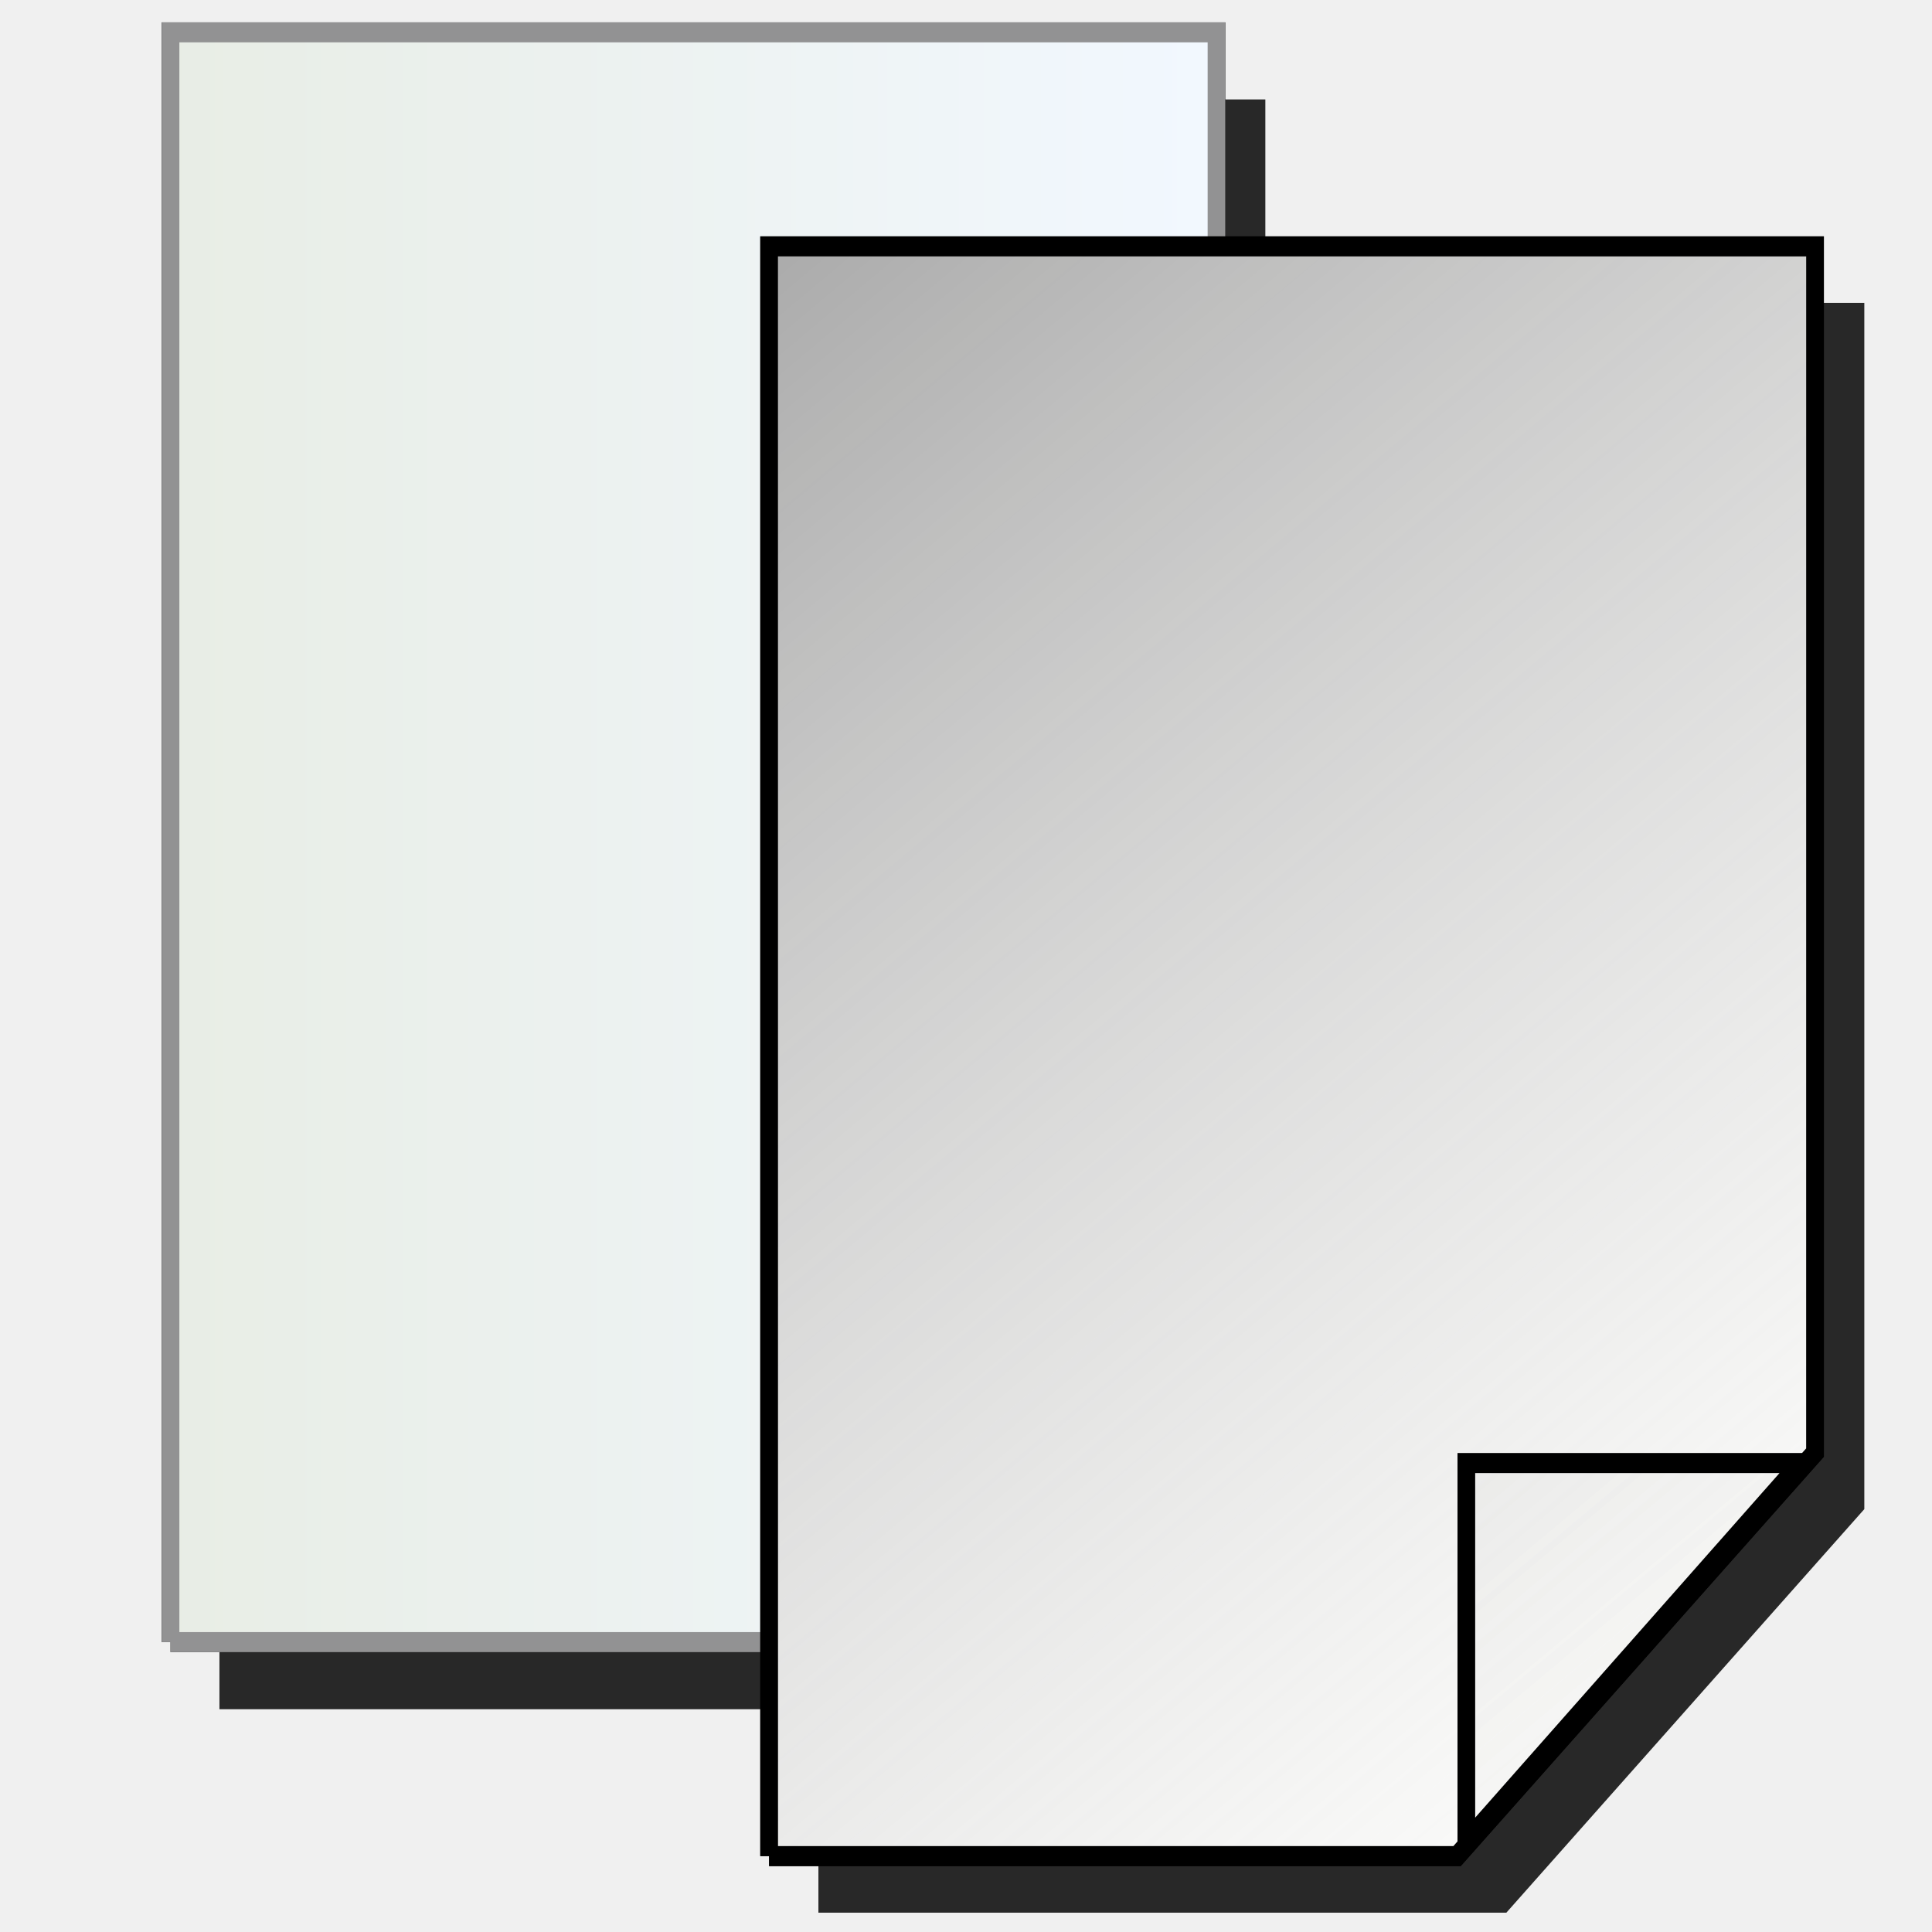
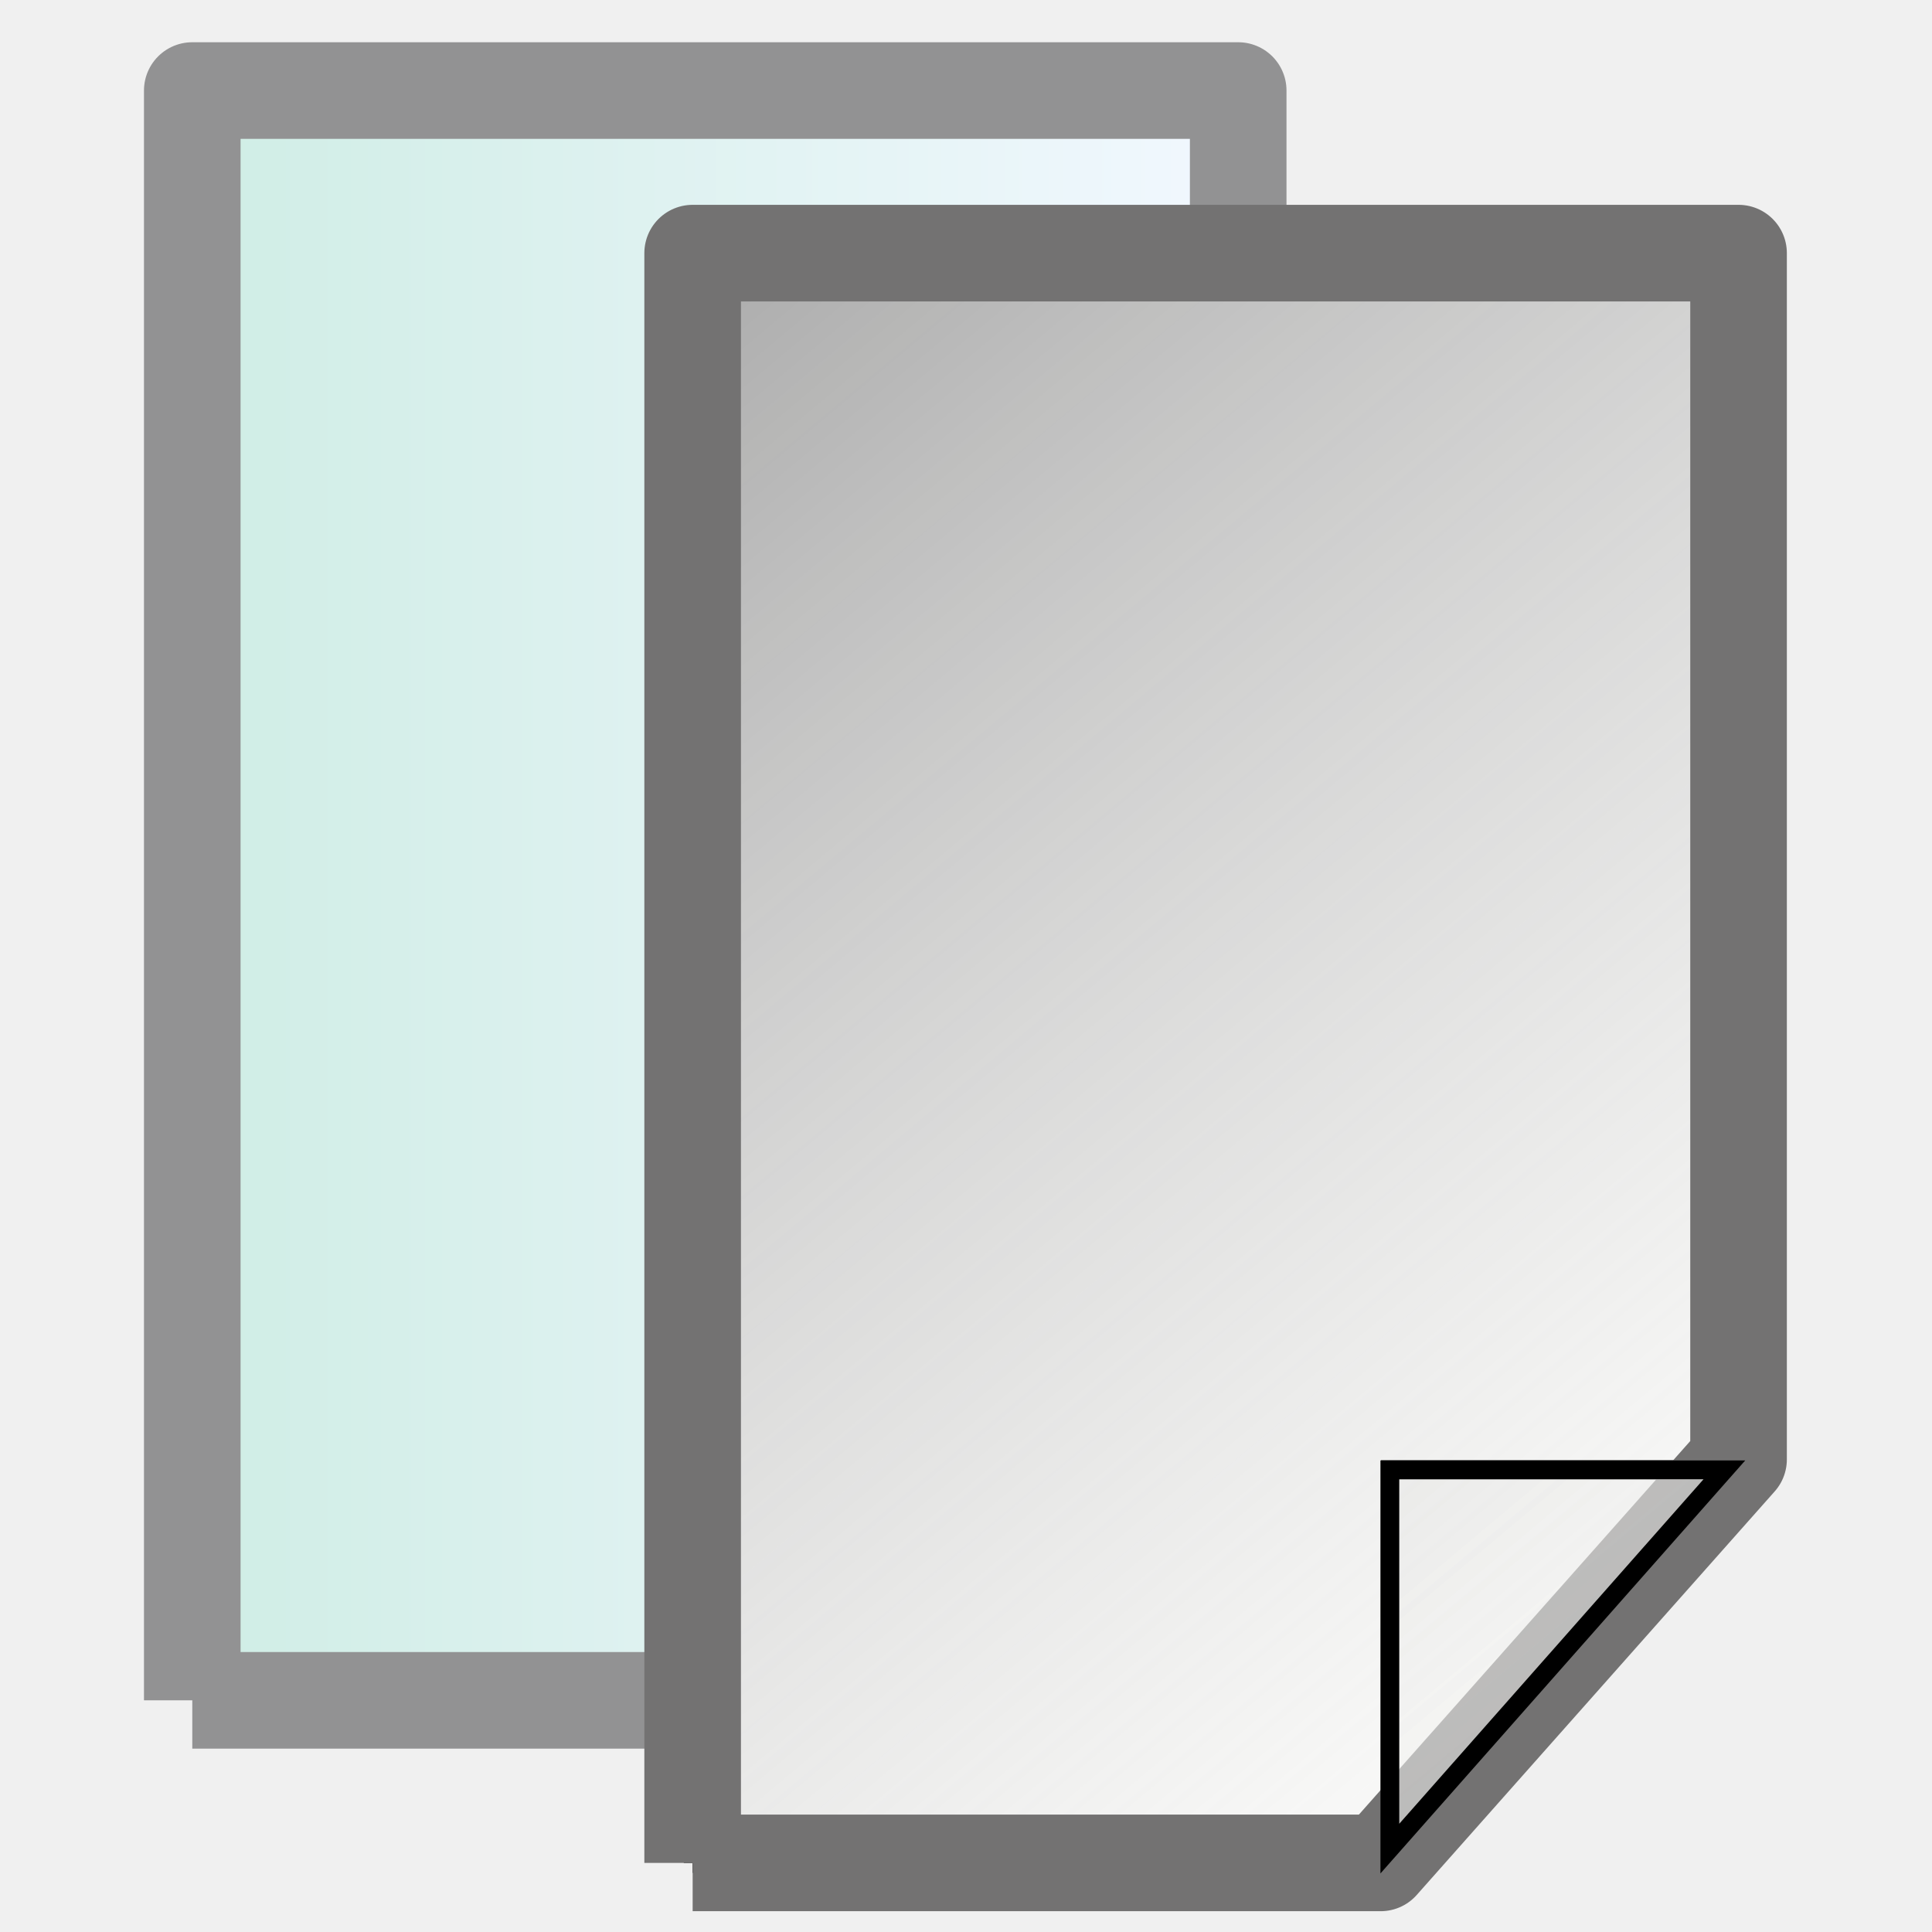
<svg xmlns="http://www.w3.org/2000/svg" xmlns:xlink="http://www.w3.org/1999/xlink" version="1.0" width="100" height="100" id="svg2">
  <defs id="defs4">
    <linearGradient id="linearGradient4454">
-       <stop id="stop4456" style="stop-color:#e8ede5;stop-opacity:1" offset="0" />
+       <stop id="stop4456" style="stop-color:#cfede5;stop-opacity:1;" offset="0" />
      <stop id="stop4458" style="stop-color:#f2f8ff;stop-opacity:1" offset="1" />
    </linearGradient>
    <linearGradient id="linearGradient3186">
      <stop id="stop3188" style="stop-color:#aaaaaa;stop-opacity:1" offset="0" />
      <stop id="stop3190" style="stop-color:#fffffd;stop-opacity:0.502" offset="1" />
    </linearGradient>
    <linearGradient x1="18.799" y1="7.946" x2="78.915" y2="89.205" id="linearGradient3400" xlink:href="#linearGradient3186" gradientUnits="userSpaceOnUse" />
    <linearGradient x1="18.799" y1="7.946" x2="78.915" y2="89.205" id="linearGradient3402" xlink:href="#linearGradient3186" gradientUnits="userSpaceOnUse" />
    <linearGradient x1="18.799" y1="7.946" x2="78.915" y2="89.205" id="linearGradient3404" xlink:href="#linearGradient3186" gradientUnits="userSpaceOnUse" />
    <linearGradient x1="94.145" y1="69.539" x2="154.365" y2="69.539" id="linearGradient4460" xlink:href="#linearGradient4454" gradientUnits="userSpaceOnUse" />
    <linearGradient x1="94.145" y1="69.539" x2="154.365" y2="69.539" id="linearGradient3341" xlink:href="#linearGradient4454" gradientUnits="userSpaceOnUse" />
    <linearGradient x1="94.145" y1="69.539" x2="154.365" y2="69.539" id="linearGradient3343" xlink:href="#linearGradient4454" gradientUnits="userSpaceOnUse" />
+     <linearGradient xlink:href="#linearGradient3186" id="linearGradient3026" gradientUnits="userSpaceOnUse" x1="18.799" y1="7.946" x2="78.915" y2="89.205" />
+     <linearGradient xlink:href="#linearGradient3186" id="linearGradient3028" gradientUnits="userSpaceOnUse" x1="18.799" y1="7.946" x2="78.915" y2="89.205" />
+     <linearGradient xlink:href="#linearGradient3186" id="linearGradient3030" gradientUnits="userSpaceOnUse" x1="18.799" y1="7.946" x2="78.915" y2="89.205" />
+     <linearGradient xlink:href="#linearGradient4454" id="linearGradient3032" gradientUnits="userSpaceOnUse" x1="94.145" y1="69.539" x2="154.365" y2="69.539" />
+     <linearGradient xlink:href="#linearGradient4454" id="linearGradient3034" gradientUnits="userSpaceOnUse" x1="94.145" y1="69.539" x2="154.365" y2="69.539" />
+     <linearGradient xlink:href="#linearGradient4454" id="linearGradient3036" gradientUnits="userSpaceOnUse" x1="94.145" y1="69.539" x2="154.365" y2="69.539" />
+     <linearGradient xlink:href="#linearGradient4454" id="linearGradient3038" gradientUnits="userSpaceOnUse" x1="94.145" y1="69.539" x2="154.365" y2="69.539" />
+     <linearGradient xlink:href="#linearGradient4454" id="linearGradient3040" gradientUnits="userSpaceOnUse" x1="94.145" y1="69.539" x2="154.365" y2="69.539" />
+     <linearGradient xlink:href="#linearGradient4454" id="linearGradient3042" gradientUnits="userSpaceOnUse" x1="94.145" y1="69.539" x2="154.365" y2="69.539" />
+     <linearGradient xlink:href="#linearGradient4454" id="linearGradient3045" gradientUnits="userSpaceOnUse" x1="94.145" y1="69.539" x2="154.365" y2="69.539" gradientTransform="matrix(0.9141645,0,0,1.035103,-9.473506,-63.81425)" />
+     <linearGradient xlink:href="#linearGradient4454" id="linearGradient3048" gradientUnits="userSpaceOnUse" x1="94.145" y1="69.539" x2="154.365" y2="69.539" gradientTransform="matrix(0.9141645,0,0,1.035103,-9.473506,-63.81425)" />
+     <linearGradient xlink:href="#linearGradient3186" id="linearGradient3830" gradientUnits="userSpaceOnUse" x1="18.799" y1="7.946" x2="78.915" y2="89.205" />
+     <linearGradient xlink:href="#linearGradient3186" id="linearGradient3832" gradientUnits="userSpaceOnUse" x1="18.799" y1="7.946" x2="78.915" y2="89.205" />
+     <linearGradient xlink:href="#linearGradient3186" id="linearGradient3834" gradientUnits="userSpaceOnUse" x1="18.799" y1="7.946" x2="78.915" y2="89.205" />
+     <linearGradient xlink:href="#linearGradient3186" id="linearGradient3837" gradientUnits="userSpaceOnUse" x1="18.799" y1="7.946" x2="78.915" y2="89.205" gradientTransform="matrix(0.9141644,0,0,1.035103,129.0709,21.17126)" />
+     <linearGradient xlink:href="#linearGradient3186" id="linearGradient3840" gradientUnits="userSpaceOnUse" x1="18.799" y1="7.946" x2="78.915" y2="89.205" gradientTransform="matrix(0.9141644,0,0,1.035103,129.0709,21.17126)" />
+     <linearGradient xlink:href="#linearGradient4454" id="linearGradient3853" gradientUnits="userSpaceOnUse" gradientTransform="matrix(0.9141645,0,0,1.035103,-9.473506,-63.81425)" x1="94.145" y1="69.539" x2="154.365" y2="69.539" />
+     <linearGradient xlink:href="#linearGradient4454" id="linearGradient3855" gradientUnits="userSpaceOnUse" gradientTransform="matrix(0.9141645,0,0,1.035103,-9.473506,-63.81425)" x1="94.145" y1="69.539" x2="154.365" y2="69.539" />
+     <linearGradient xlink:href="#linearGradient4454" id="linearGradient3858" gradientUnits="userSpaceOnUse" gradientTransform="matrix(0.9141645,0,0,1.035103,-78.96503,-24.8312)" x1="94.145" y1="69.539" x2="154.365" y2="69.539" />
+     <linearGradient xlink:href="#linearGradient4454" id="linearGradient3861" gradientUnits="userSpaceOnUse" gradientTransform="matrix(0.9141645,0,0,1.035103,-78.96503,-24.8312)" x1="94.145" y1="69.539" x2="154.365" y2="69.539" />
+     <linearGradient xlink:href="#linearGradient3186" id="linearGradient3863" gradientUnits="userSpaceOnUse" gradientTransform="matrix(0.9141644,0,0,1.035103,129.0709,21.17126)" x1="18.799" y1="7.946" x2="78.915" y2="89.205" />
+     <linearGradient xlink:href="#linearGradient3186" id="linearGradient3865" gradientUnits="userSpaceOnUse" gradientTransform="matrix(0.9141644,0,0,1.035103,129.0709,21.17126)" x1="18.799" y1="7.946" x2="78.915" y2="89.205" />
+     <linearGradient xlink:href="#linearGradient3186" id="linearGradient3868" gradientUnits="userSpaceOnUse" gradientTransform="matrix(0.9141644,0,0,1.035103,129.0709,21.17126)" x1="18.799" y1="7.946" x2="78.915" y2="89.205" />
+     <linearGradient xlink:href="#linearGradient3186" id="linearGradient3871" gradientUnits="userSpaceOnUse" gradientTransform="matrix(0.9141644,0,0,1.035103,129.0709,21.17126)" x1="18.799" y1="7.946" x2="78.915" y2="89.205" />
+     <linearGradient xlink:href="#linearGradient4454" id="linearGradient3887" gradientUnits="userSpaceOnUse" gradientTransform="matrix(0.9141645,0,0,1.035103,-78.96503,-24.8312)" x1="94.145" y1="69.539" x2="154.365" y2="69.539" />
+     <linearGradient xlink:href="#linearGradient4454" id="linearGradient3889" gradientUnits="userSpaceOnUse" gradientTransform="matrix(0.9141645,0,0,1.035103,-78.96503,-24.8312)" x1="94.145" y1="69.539" x2="154.365" y2="69.539" />
+     <linearGradient xlink:href="#linearGradient3186" id="linearGradient3891" gradientUnits="userSpaceOnUse" gradientTransform="matrix(0.9141644,0,0,1.035103,129.0709,21.17126)" x1="18.799" y1="7.946" x2="78.915" y2="89.205" />
+     <linearGradient xlink:href="#linearGradient3186" id="linearGradient3893" gradientUnits="userSpaceOnUse" gradientTransform="matrix(0.9141644,0,0,1.035103,129.0709,21.17126)" x1="18.799" y1="7.946" x2="78.915" y2="89.205" />
  </defs>
-   <g id="layer1">
-     <path d="M 11.358,88.47 L 46.966,88.47 L 65.494,67.583 L 65.494,5.148 L 11.358,5.148 L 11.358,88.47" id="path3426" style="fill:#282828;fill-opacity:1;stroke:none" />
-     <use transform="translate(31.00233,10.53015)" id="use2530" style="fill:#282828;fill-opacity:1" x="0" y="0" width="100" height="100" xlink:href="#path3426" />
-     <g transform="matrix(0.9141645,0,0,1.035103,-8.69114,-6.854426)" id="g4235" style="fill:#ffffff;fill-opacity:1">
-       <path d="M 19.163,88.735 L 58.115,88.735 L 78.383,68.557 L 78.383,8.24 L 19.163,8.24 L 19.163,88.735" id="path4237" style="fill:#ffffff;fill-opacity:1;stroke:#000000;stroke-opacity:1" />
-       <path d="M 58.639,69.081 L 77.58,69.081 L 58.639,88.021 L 58.639,69.081 z" id="path4239" style="fill:#ffffff;fill-opacity:1;stroke:#000000;stroke-opacity:1" />
+   <g id="g3883" transform="translate(2.396972,-0.8015139)">
+     <path style="fill:url(#linearGradient3887);fill-opacity:1;stroke:#929293;stroke-width:5;stroke-linejoin:round;stroke-miterlimit:4;stroke-opacity:1;stroke-dasharray:none" id="path4243" d="m 7.556,88.81 35.608,0 18.528,-20.887 0,-62.435 -54.137,0 0,83.322" />
+     <path style="fill:url(#linearGradient3889);fill-opacity:1;stroke:#929293;stroke-width:0.973;stroke-opacity:1" id="path4245" d="m 43.644,68.465 17.315,0 -17.315,19.605 0,-19.605 z" />
+   </g>
+   <g id="g3876" transform="translate(-110.7386,-16.59812)">
+     <g style="fill:#ffffff;fill-opacity:1" id="g4218" transform="matrix(0.9141644,0,0,1.035103,129.0709,21.17126)">
+       <path style="fill:#ffffff;fill-opacity:1;stroke:#000000;stroke-width:1;stroke-opacity:1" id="path4220" d="m 19.163,88.735 38.952,0 20.268,-20.179 0,-60.317 -59.22,0 0,80.496" />
+       <path style="fill:#ffffff;fill-opacity:1;stroke:#000000;stroke-width:1;stroke-opacity:1" id="path4222" d="m 58.639,69.081 18.94,0 -18.94,18.94 0,-18.94 z" />
    </g>
-     <g transform="matrix(0.9141645,0,0,1.035103,-77.69385,-28.64475)" id="g4241" style="fill:url(#linearGradient4460);fill-opacity:1;stroke:#929293;stroke-opacity:1">
-       <path d="M 94.645,109.787 L 133.597,109.787 L 153.865,89.608 L 153.865,29.291 L 94.645,29.291 L 94.645,109.787" id="path4243" style="fill:url(#linearGradient3341);fill-opacity:1;stroke:#929293;stroke-opacity:1" />
-       <path d="M 134.121,90.132 L 153.061,90.132 L 134.121,109.073 L 134.121,90.132 z" id="path4245" style="fill:url(#linearGradient3343);fill-opacity:1;stroke:#929293;stroke-opacity:1" />
-     </g>
-     <g transform="matrix(1.127156,0,0,1.127156,0.1689023,-1.687955)" id="g3457">
-       <g transform="matrix(0.8110364,0,0,0.9183317,19.62673,5.243337)" id="g4218" style="fill:#ffffff;fill-opacity:1">
-         <path d="M 19.163,88.735 L 58.115,88.735 L 78.383,68.557 L 78.383,8.24 L 19.163,8.24 L 19.163,88.735" id="path4220" style="fill:#ffffff;fill-opacity:1;stroke:#000000;stroke-opacity:1" />
-         <path d="M 58.639,69.081 L 77.58,69.081 L 58.639,88.021 L 58.639,69.081 z" id="path4222" style="fill:#ffffff;fill-opacity:1;stroke:#000000;stroke-opacity:1" />
-       </g>
-       <g transform="matrix(0.8110364,0,0,0.9183317,19.62673,5.243337)" id="g2163" style="fill:url(#linearGradient3400);fill-opacity:1">
-         <path d="M 19.163,88.735 L 58.115,88.735 L 78.383,68.557 L 78.383,8.24 L 19.163,8.24 L 19.163,88.735" id="path4225" style="fill:url(#linearGradient3402);fill-opacity:1;stroke:#000000;stroke-opacity:1" />
-         <path d="M 58.639,69.081 L 77.58,69.081 L 58.639,88.021 L 58.639,69.081 z" id="path4227" style="fill:url(#linearGradient3404);fill-opacity:1;stroke:#000000;stroke-opacity:1" />
-       </g>
-     </g>
+     <path d="m 146.59,113.022 35.608,0 18.528,-20.887 0,-62.435 -54.136,0 0,83.322" id="path4225" style="fill:url(#linearGradient3891);fill-opacity:1;stroke:#737272;stroke-width:5;stroke-linejoin:round;stroke-miterlimit:4;stroke-opacity:1;stroke-dasharray:none" />
+     <path d="m 182.677,92.677 17.315,0 -17.315,19.605 0,-19.605 z" id="path4227" style="fill:url(#linearGradient3893);fill-opacity:1;stroke:#000000;stroke-width:0.973;stroke-opacity:1" />
  </g>
</svg>
